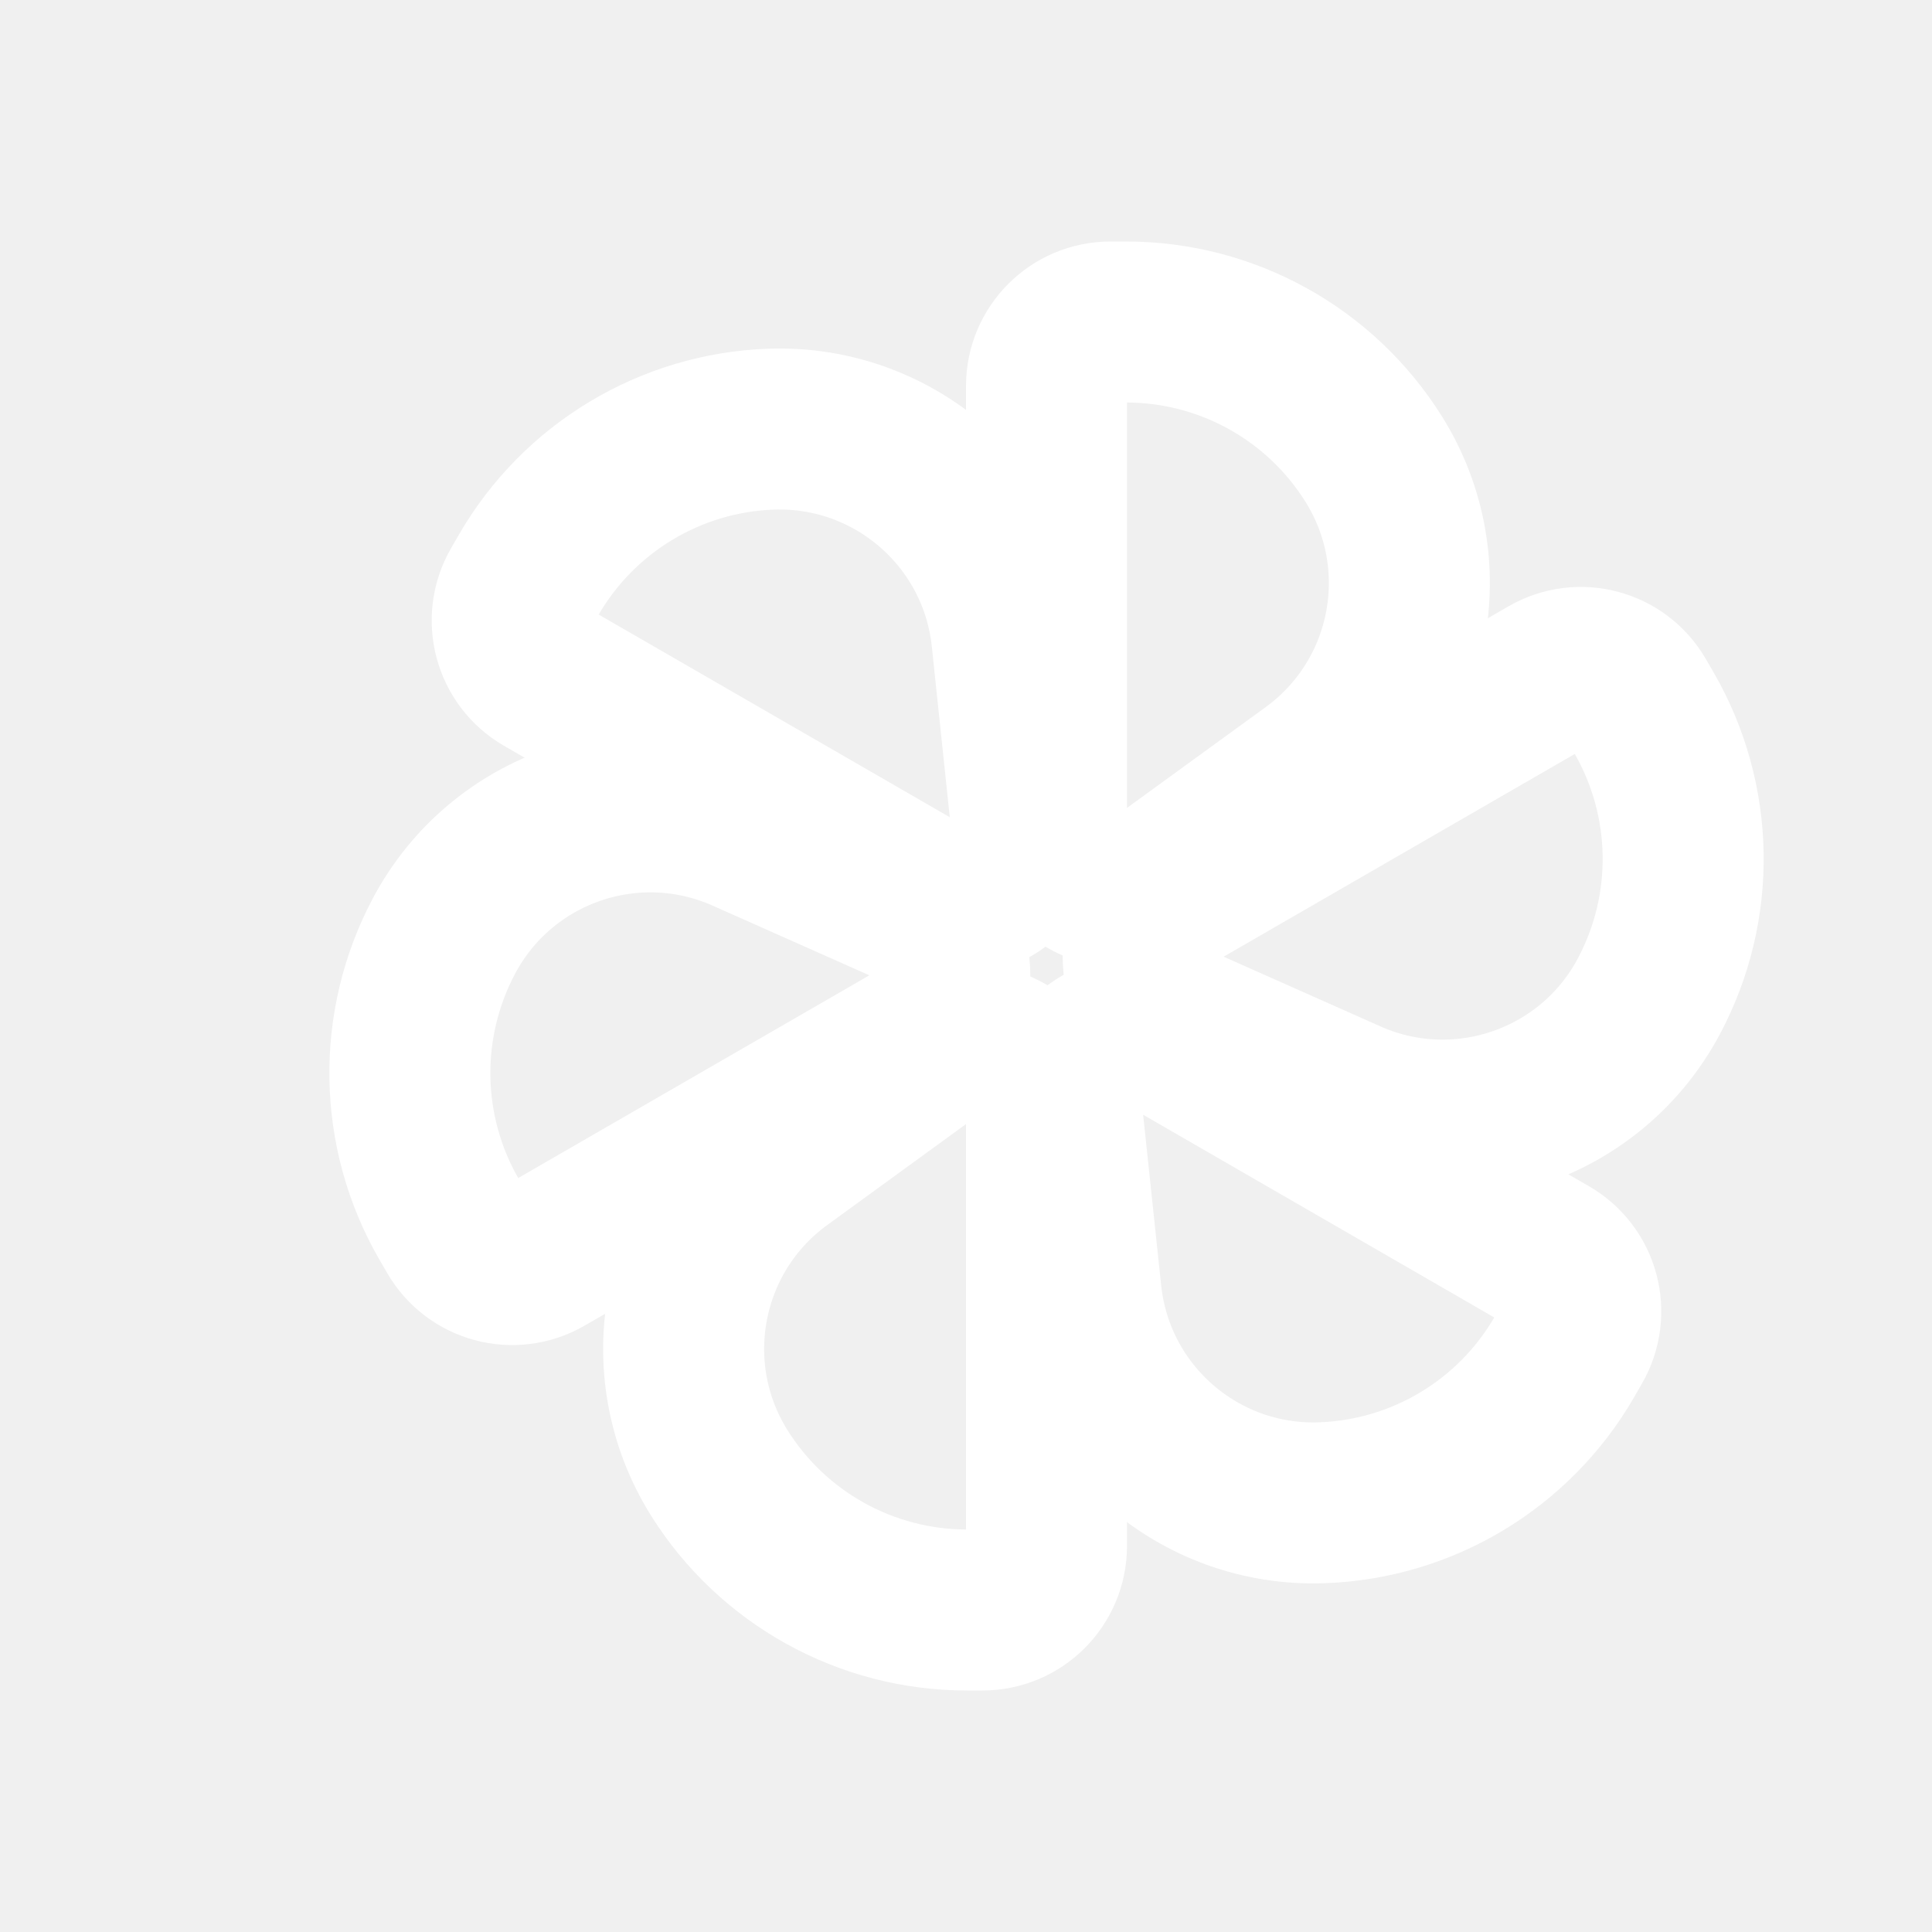
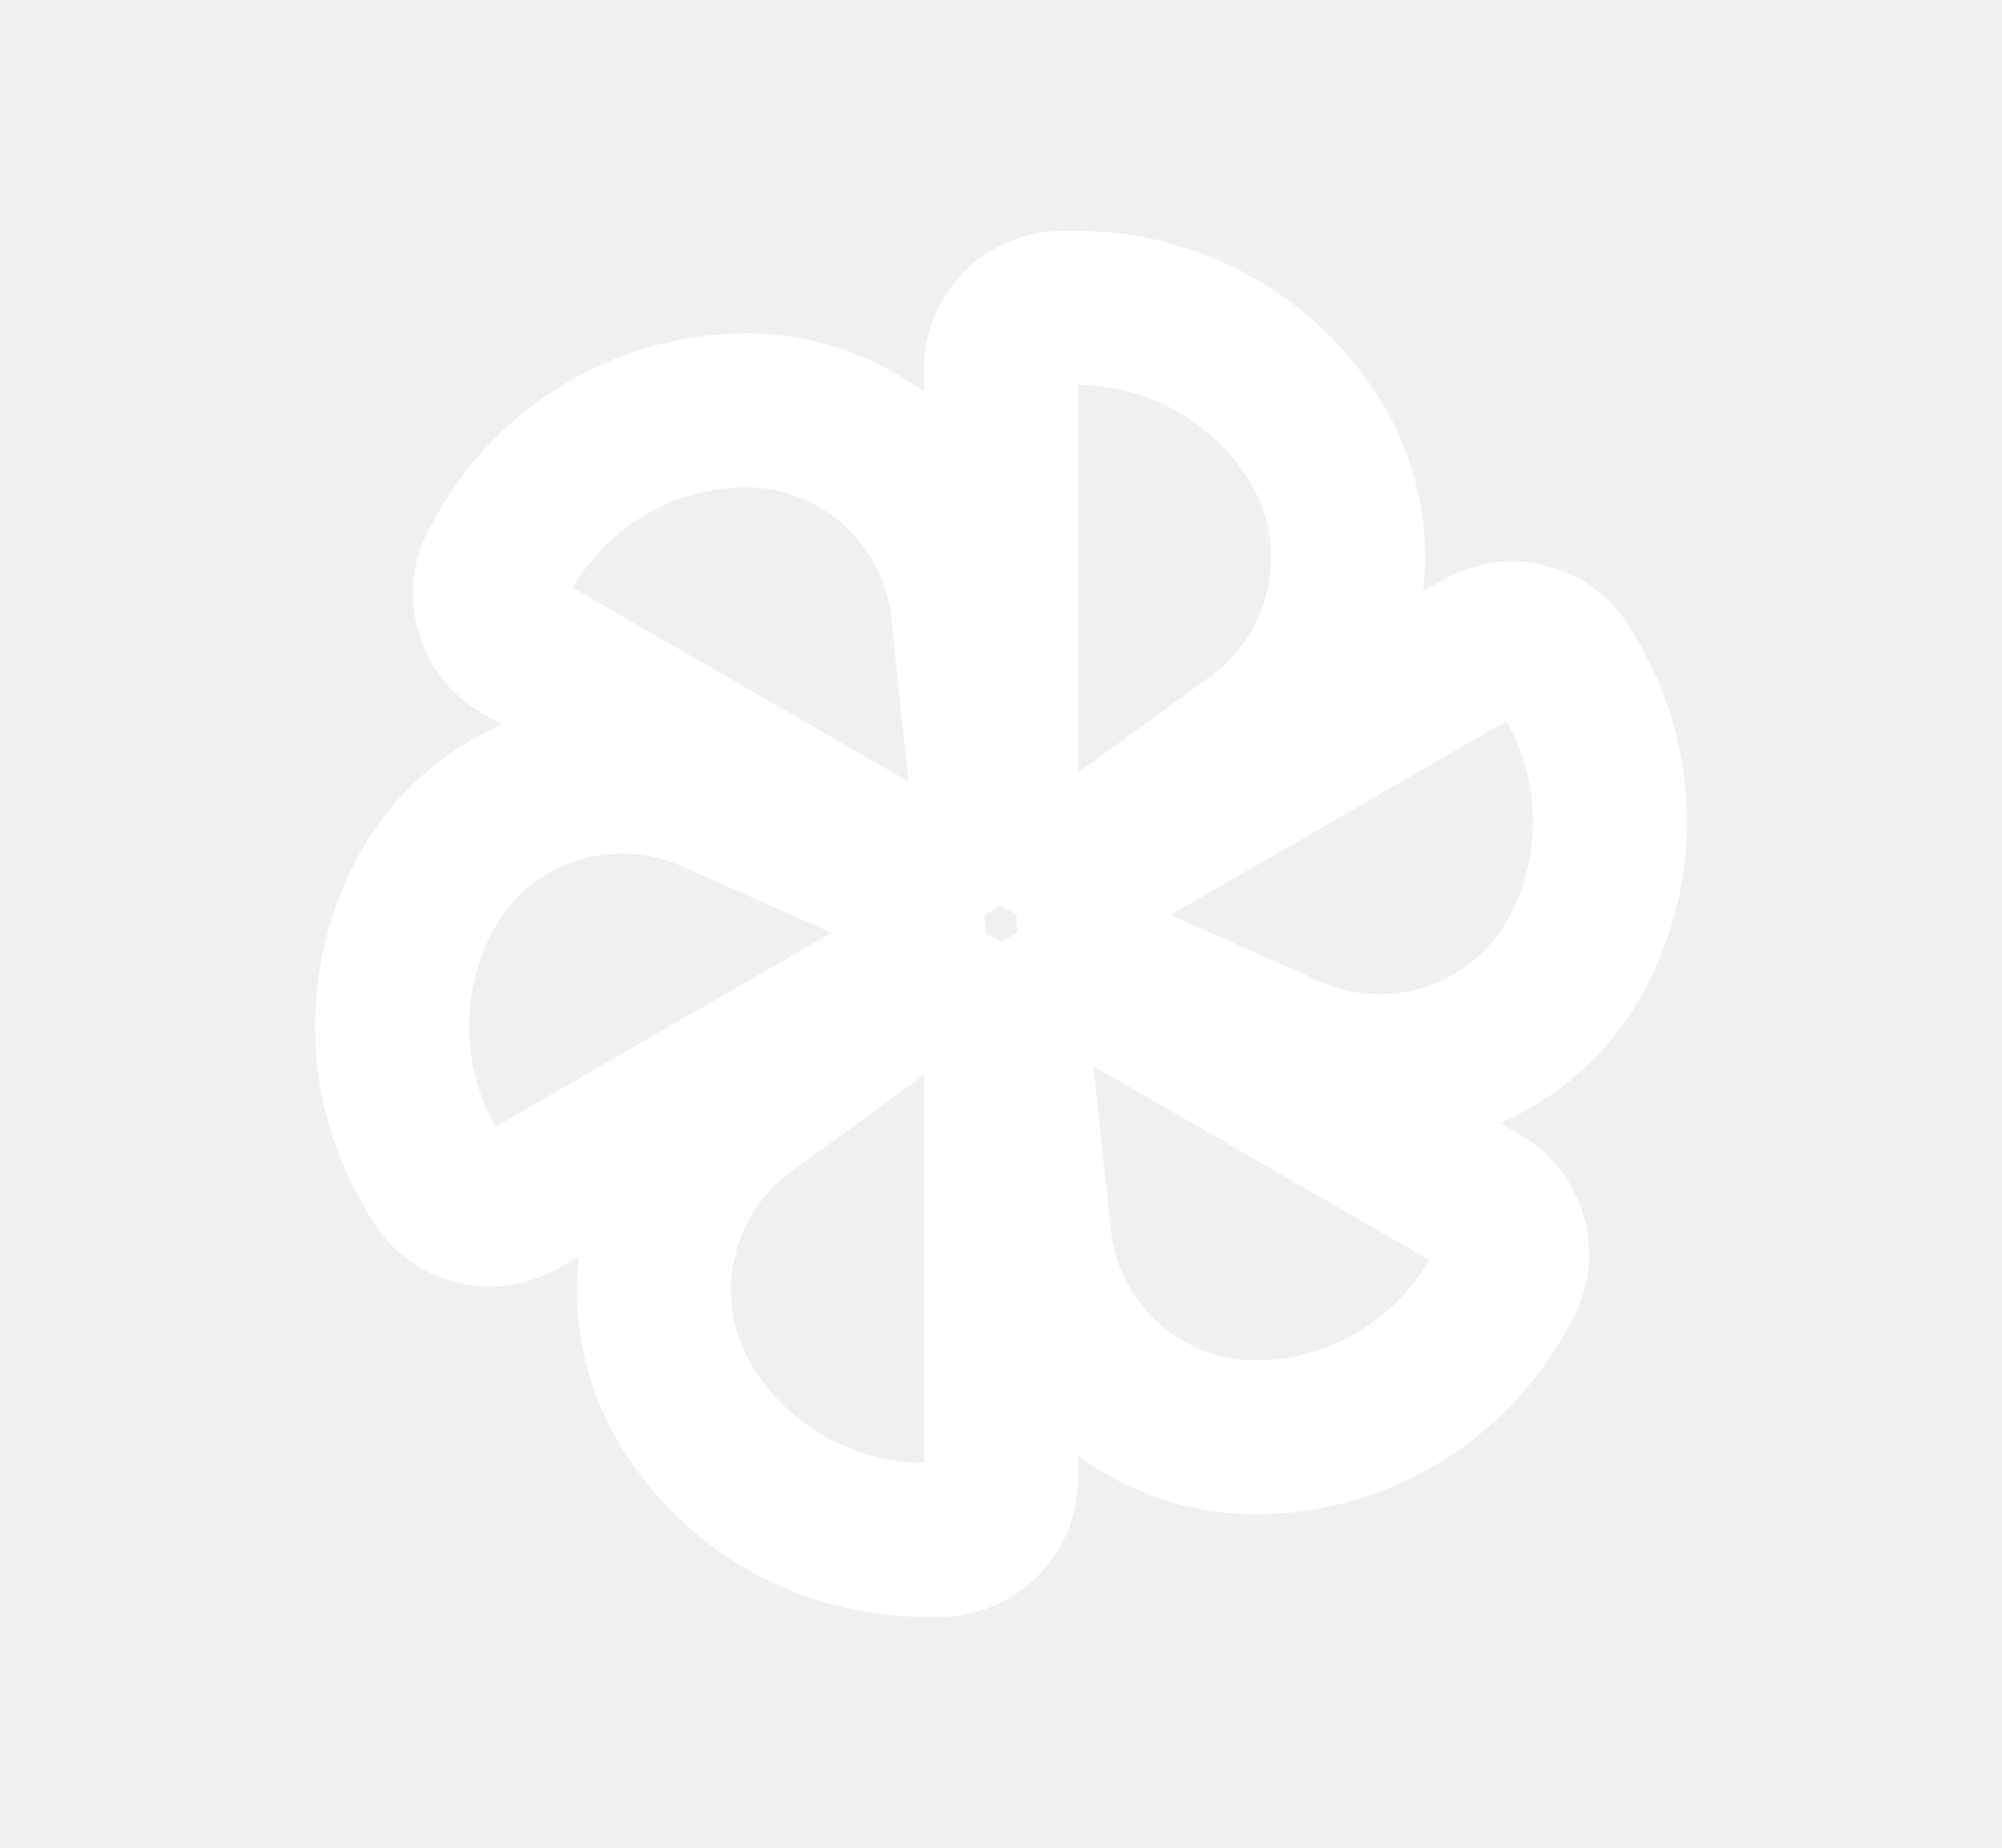
- <svg xmlns="http://www.w3.org/2000/svg" width="24" height="24" viewBox="0 0 24 24" fill="none">
+ <svg xmlns="http://www.w3.org/2000/svg" width="26" height="24" viewBox="0 0 26 24" fill="none">
  <path d="M14.701 11.018L19.239 8.398C19.62 8.178 20.106 8.308 20.326 8.689L20.423 8.856C21.048 9.94 21.072 11.269 20.484 12.374C19.769 13.72 18.134 14.283 16.742 13.664L14.794 12.798C14.048 12.466 13.993 11.427 14.701 11.018Z" stroke="white" stroke-width="2" />
  <path d="M14.701 12.982L19.239 15.602C19.62 15.822 19.75 16.308 19.53 16.689L19.434 16.856C18.808 17.94 17.669 18.625 16.418 18.668C14.895 18.722 13.59 17.588 13.43 16.072L13.206 13.953C13.12 13.14 13.993 12.573 14.701 12.982Z" stroke="white" stroke-width="2" />
  <path d="M13 13.964V19.204C13 19.644 12.644 20 12.204 20H12.011C10.76 20 9.597 19.355 8.934 18.295C8.126 17.002 8.456 15.305 9.688 14.409L11.412 13.155C12.073 12.674 13 13.146 13 13.964Z" stroke="white" stroke-width="2" />
  <path d="M11.299 12.982L6.761 15.602C6.38 15.822 5.894 15.692 5.674 15.311L5.577 15.144C4.952 14.06 4.929 12.731 5.516 11.626C6.231 10.28 7.866 9.717 9.258 10.336L11.206 11.202C11.952 11.534 12.007 12.573 11.299 12.982Z" stroke="white" stroke-width="2" />
  <path d="M11.299 11.018L6.76 8.398C6.38 8.178 6.25 7.691 6.469 7.311L6.566 7.143C7.192 6.06 8.331 5.375 9.581 5.331C11.105 5.278 12.41 6.412 12.57 7.928L12.793 10.047C12.879 10.86 12.007 11.427 11.299 11.018Z" stroke="white" stroke-width="2" />
  <path d="M13 10.036V4.795C13 4.356 13.356 4 13.796 4H13.989C15.24 4 16.403 4.644 17.066 5.705C17.874 6.998 17.544 8.695 16.312 9.592L14.588 10.845C13.927 11.326 13 10.854 13 10.036Z" stroke="white" stroke-width="2" />
</svg>
